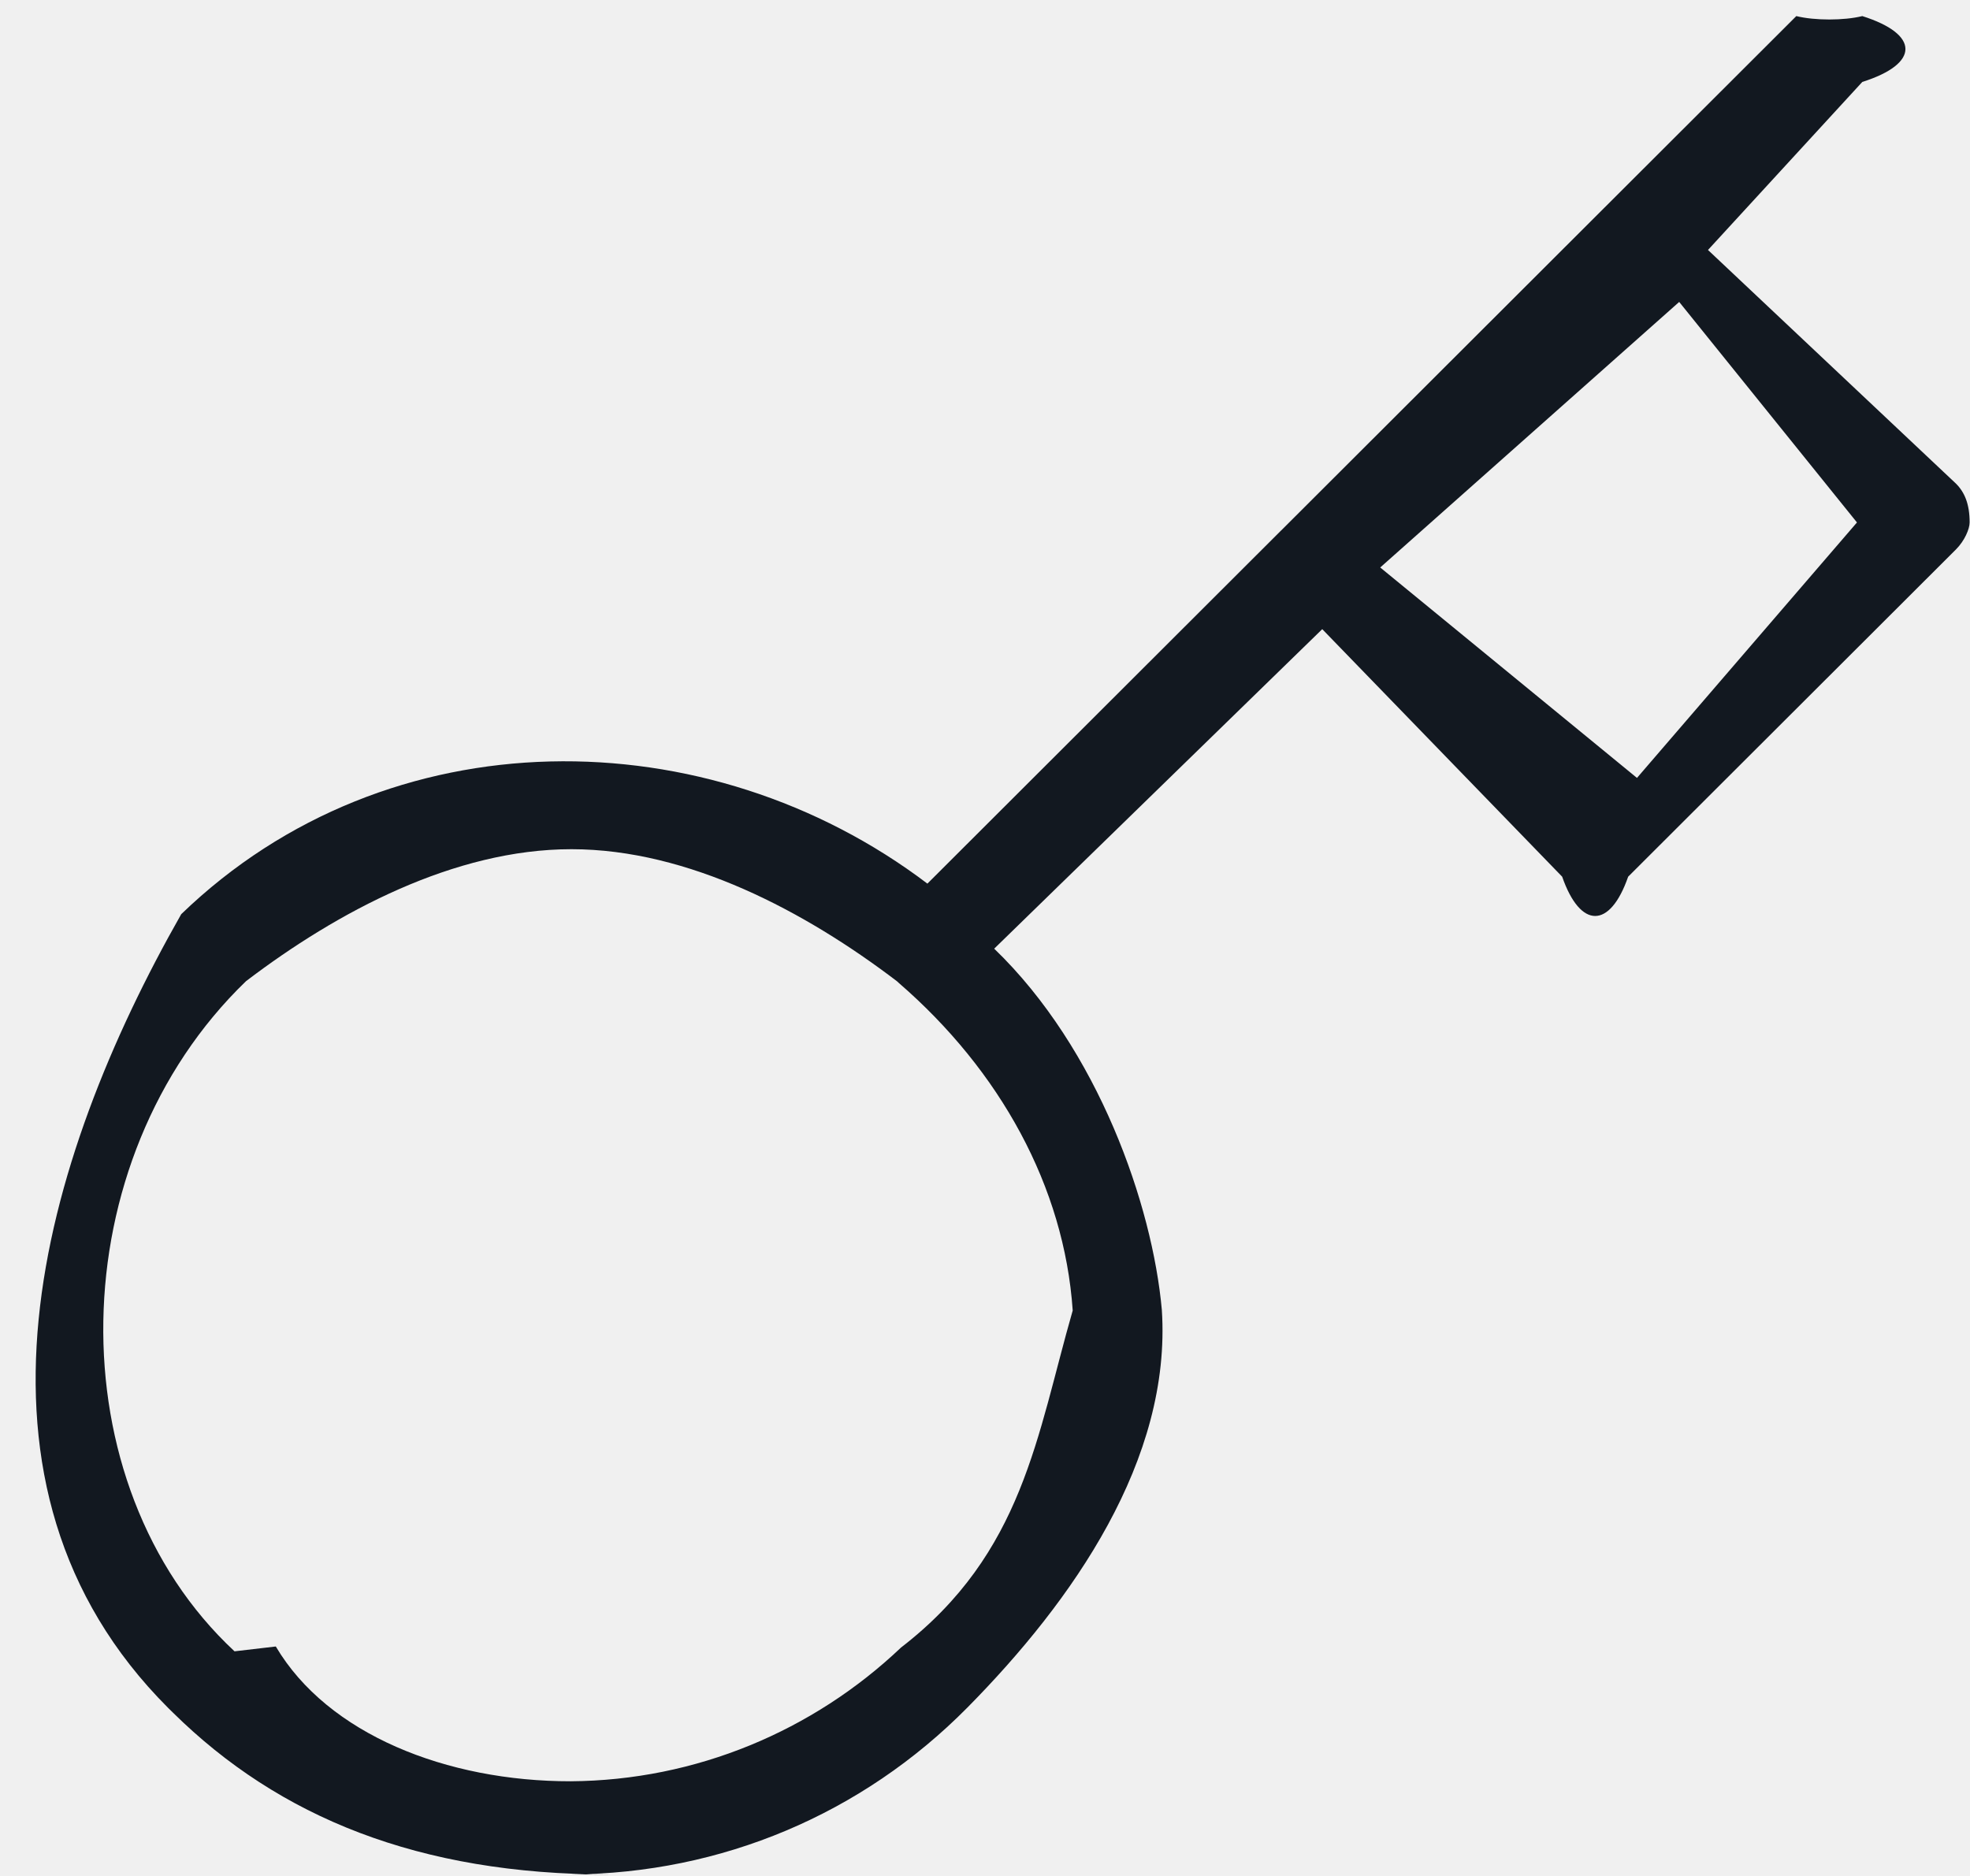
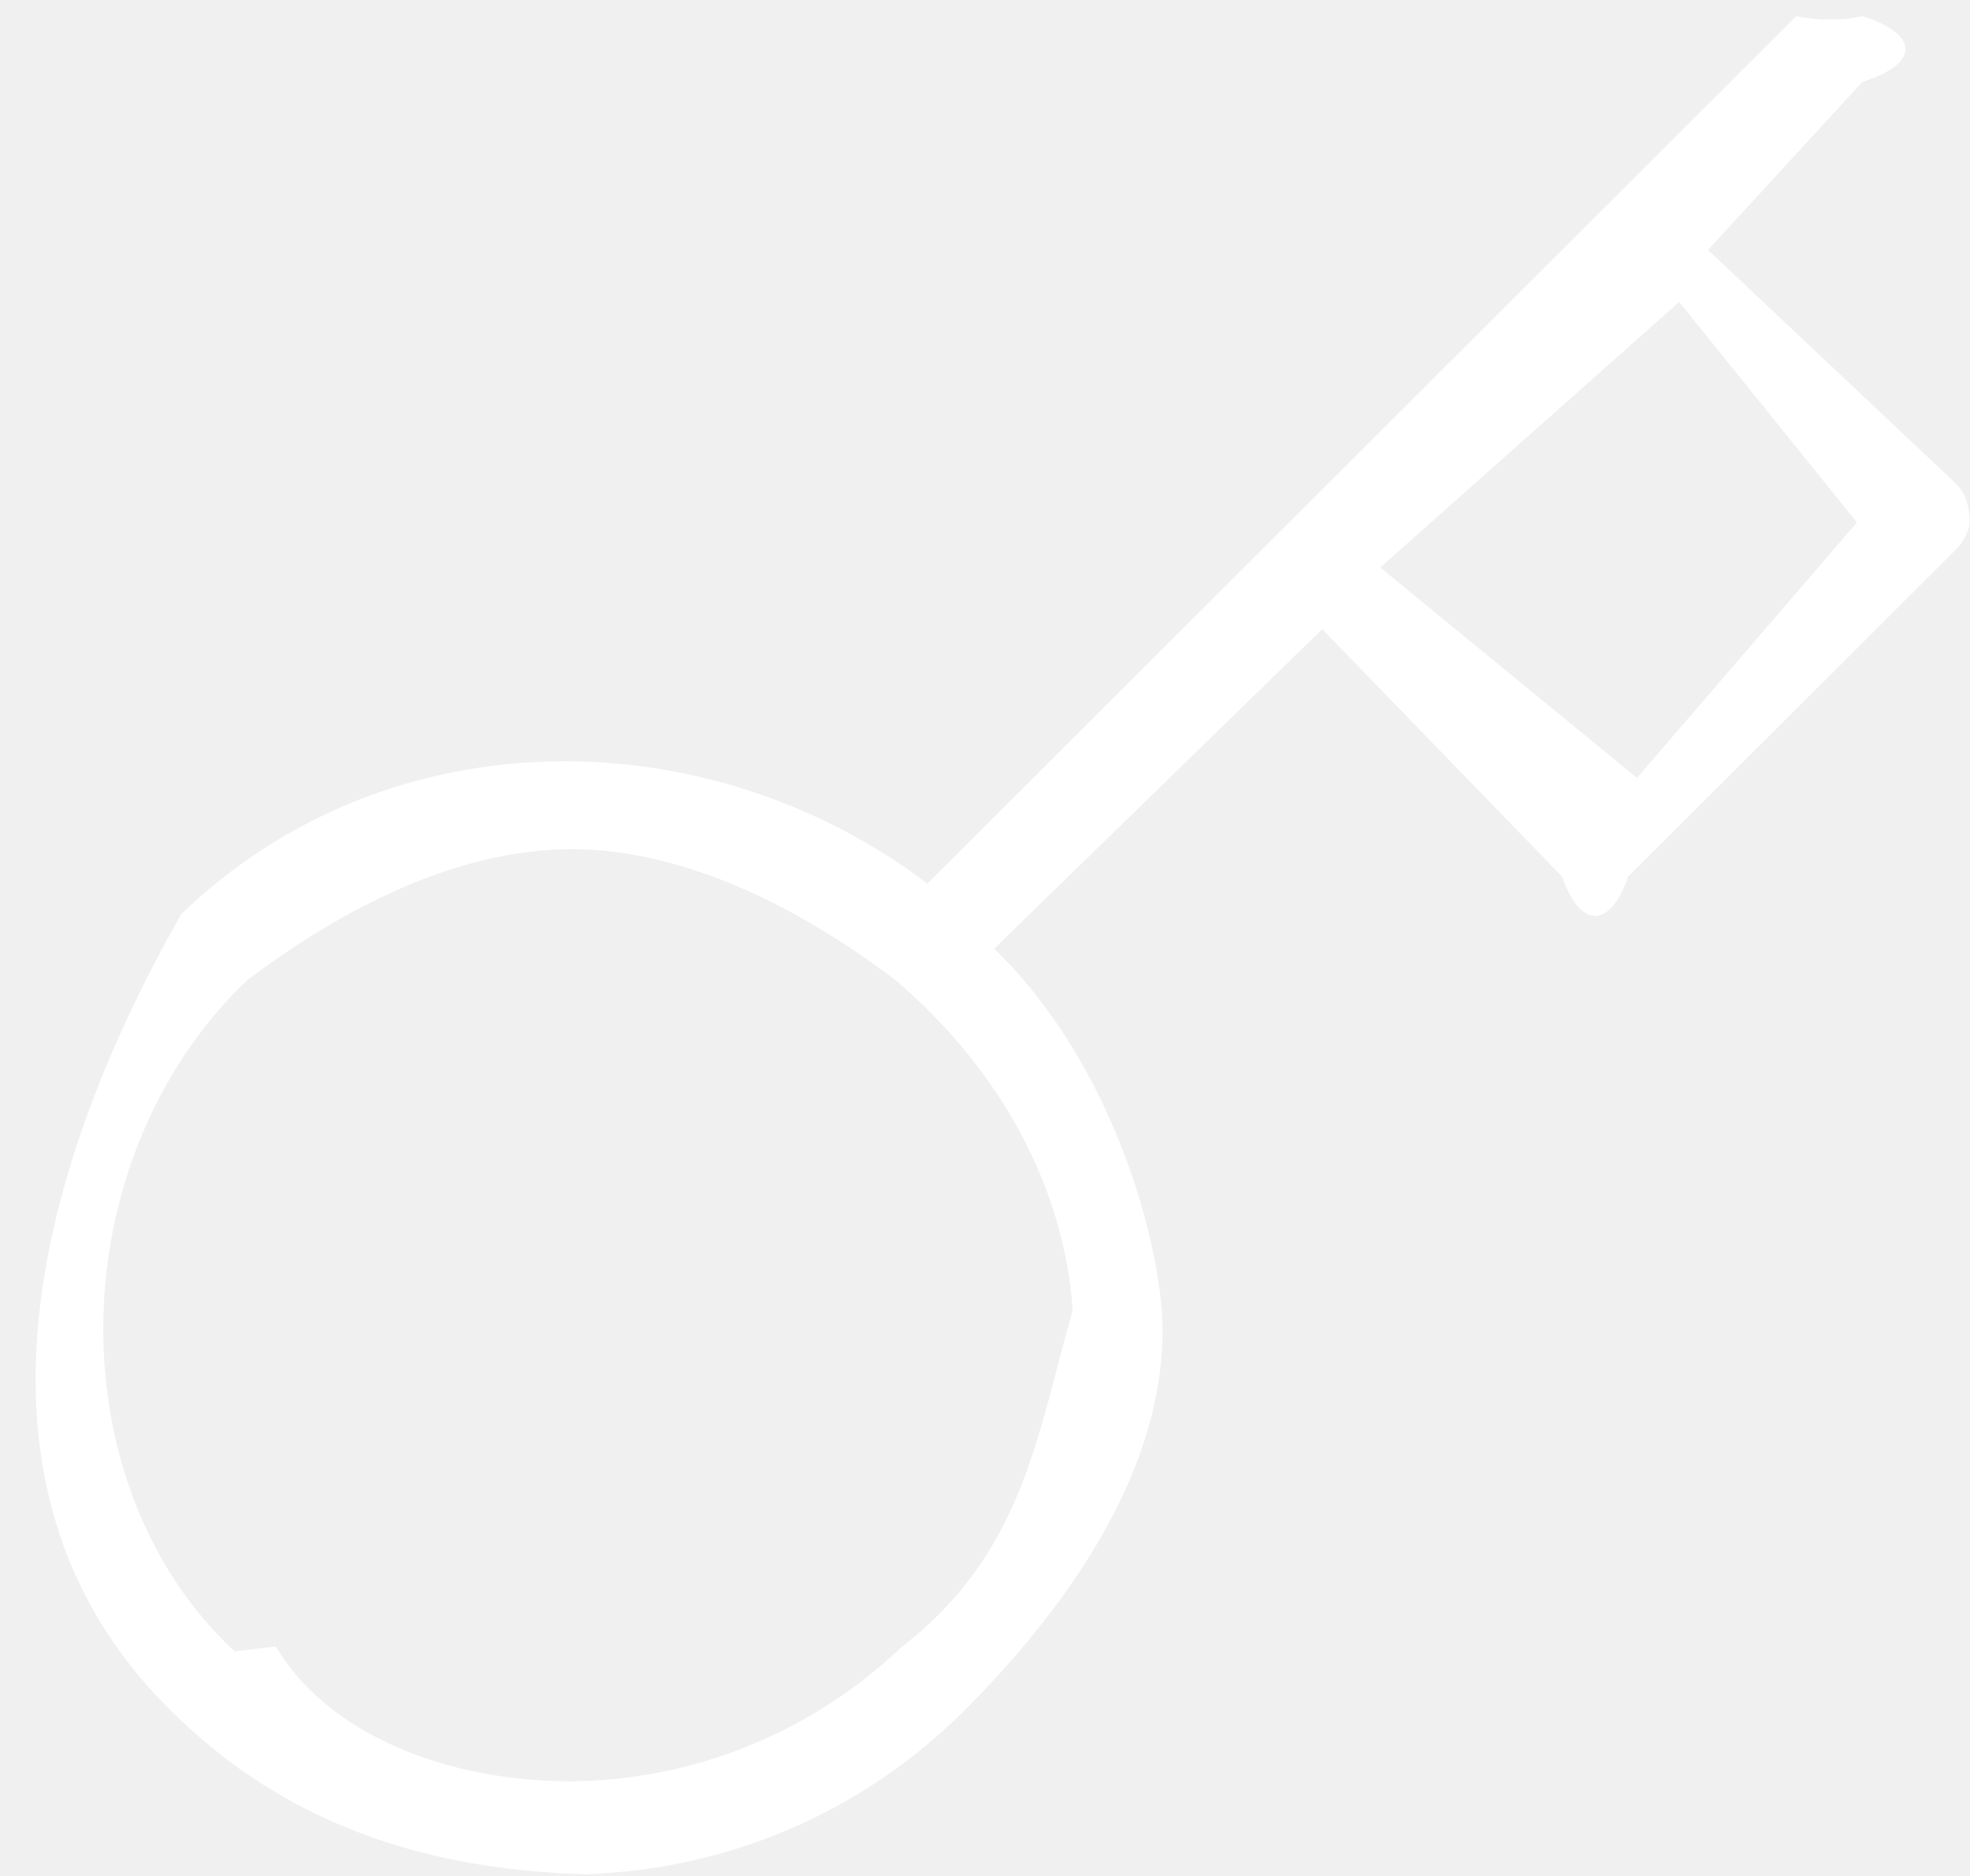
<svg xmlns="http://www.w3.org/2000/svg" width="42" height="40" viewBox="0 0 42 40" fill="none">
  <g clip-path="url(#clip0_766_2)">
-     <path fill-rule="evenodd" clip-rule="evenodd" d="M12.99 39.968C8.931 39.968 5.948 38.746 3.691 36.521L3.581 36.413C-1.17 31.657 0.885 24.73 3.864 19.492C8.291 15.219 15.102 15.3 19.772 18.841L27.316 11.308L27.319 11.306L38.297 0.343C38.686 0.44 39.315 0.44 39.704 0.343C40.93 0.731 40.93 1.36 39.704 1.747L36.414 5.33L41.7 10.311C41.887 10.497 41.992 10.75 41.992 11.14C41.992 11.277 41.887 11.529 41.7 11.716L34.712 18.693C34.324 19.81 33.694 19.81 33.305 18.693L28.19 13.415L21.196 20.228C23.42 22.372 24.57 25.7 24.77 27.929C24.98 31.124 22.872 34.134 20.626 36.408C18.379 38.682 15.38 39.946 12.181 39.967C12.154 39.967 12.127 39.968 12.99 39.968ZM12.183 18.107C9.687 18.107 7.19 19.44 5.245 20.921C1.285 24.74 1.175 31.65 5 35.21L5.88 35.107C6.987 36.979 9.524 37.984 12.168 37.981C14.835 37.963 17.336 36.909 19.209 35.13C21.82 33.116 22.104 30.606 22.87 27.943C22.69 25.303 21.32 22.827 19.165 20.961C19.15 20.948 19.135 20.934 19.121 20.921C17.176 19.44 14.679 18.107 12.183 18.107ZM29.426 12.1L34.9 16.587L39.59 11.14L35.8 6.438L29.426 12.1Z" fill="#121820" />
+     <path fill-rule="evenodd" clip-rule="evenodd" d="M12.99 39.968C8.931 39.968 5.948 38.746 3.691 36.521L3.581 36.413C-1.17 31.657 0.885 24.73 3.864 19.492C8.291 15.219 15.102 15.3 19.772 18.841L27.316 11.308L27.319 11.306L38.297 0.343C38.686 0.44 39.315 0.44 39.704 0.343C40.93 0.731 40.93 1.36 39.704 1.747L36.414 5.33L41.7 10.311C41.887 10.497 41.992 10.75 41.992 11.14C41.992 11.277 41.887 11.529 41.7 11.716L34.712 18.693C34.324 19.81 33.694 19.81 33.305 18.693L28.19 13.415L21.196 20.228C23.42 22.372 24.57 25.7 24.77 27.929C24.98 31.124 22.872 34.134 20.626 36.408C18.379 38.682 15.38 39.946 12.181 39.967C12.154 39.967 12.127 39.968 12.99 39.968ZM12.183 18.107C9.687 18.107 7.19 19.44 5.245 20.921C1.285 24.74 1.175 31.65 5 35.21L5.88 35.107C6.987 36.979 9.524 37.984 12.168 37.981C14.835 37.963 17.336 36.909 19.209 35.13C21.82 33.116 22.104 30.606 22.87 27.943C22.69 25.303 21.32 22.827 19.165 20.961C19.15 20.948 19.135 20.934 19.121 20.921C17.176 19.44 14.679 18.107 12.183 18.107ZM29.426 12.1L34.9 16.587L39.59 11.14L35.8 6.438L29.426 12.1Z" fill="#ffffff" />
  </g>
  <defs>
    <clipPath id="clip0_766_2">
      <rect width="42" height="40" fill="white" />
    </clipPath>
  </defs>
</svg>
